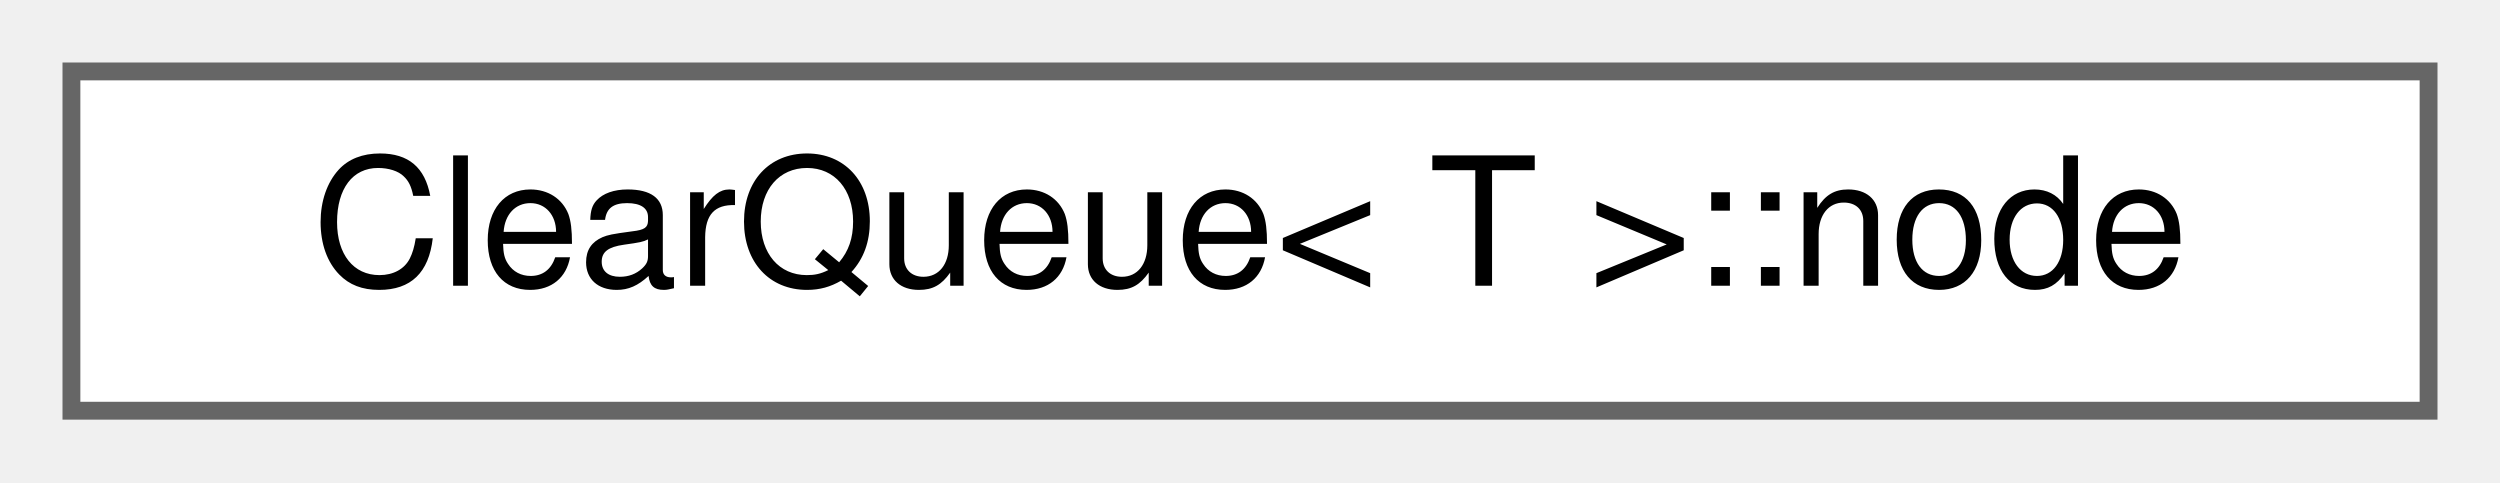
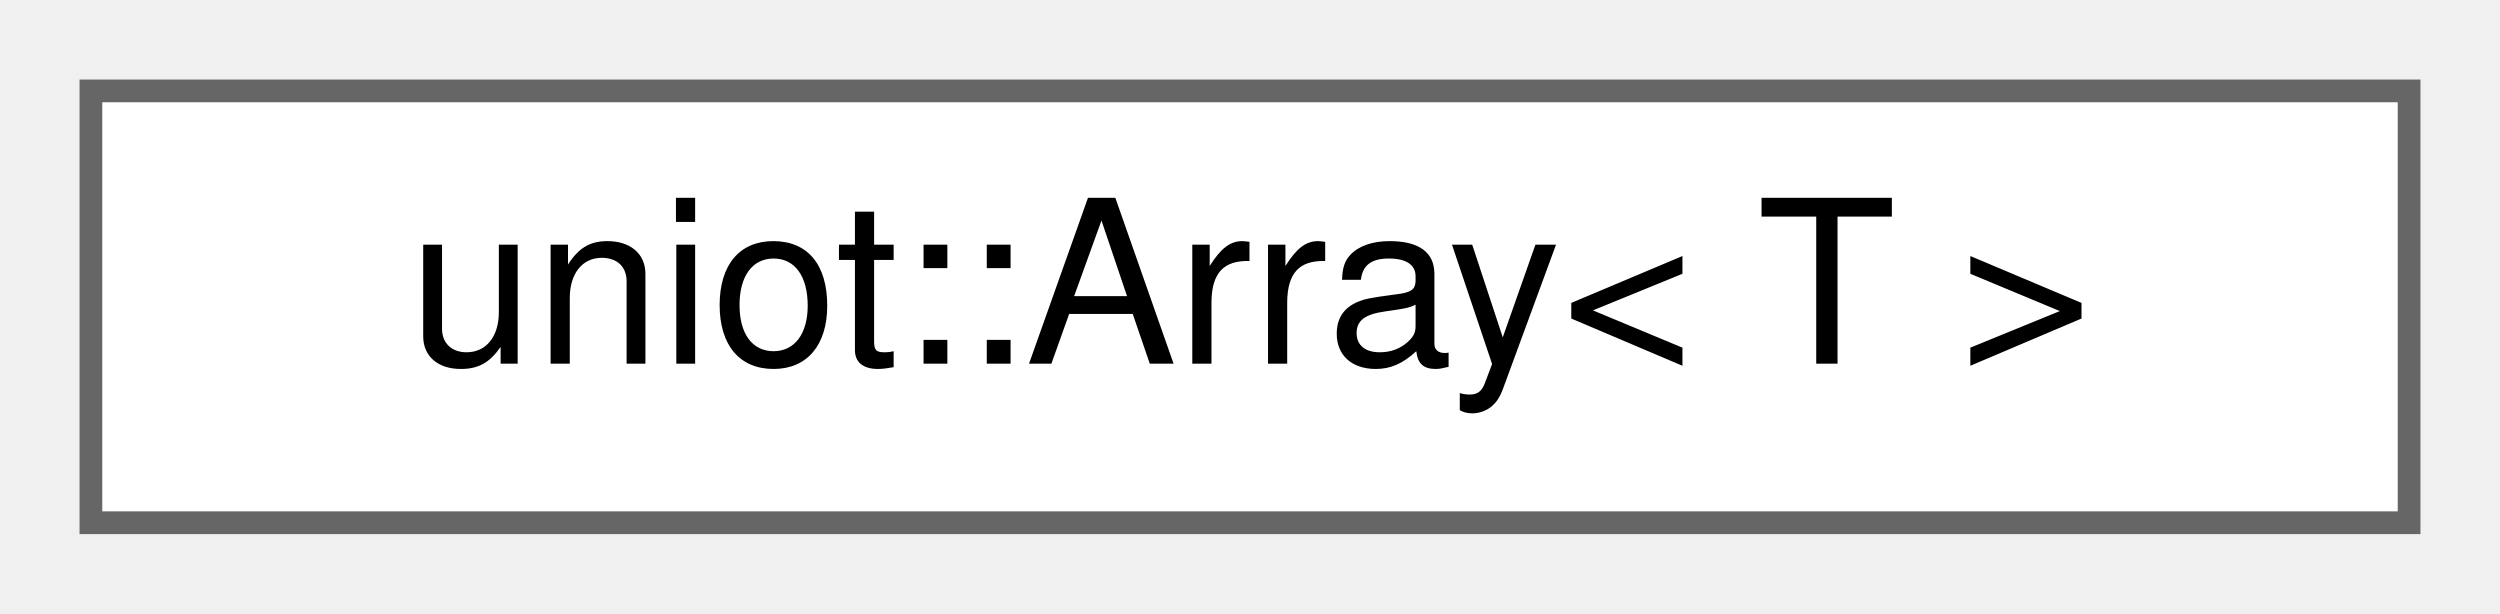
- <svg xmlns="http://www.w3.org/2000/svg" xmlns:xlink="http://www.w3.org/1999/xlink" width="140pt" height="27pt" viewBox="0.00 0.00 140.00 27.00">
+ <svg xmlns="http://www.w3.org/2000/svg" xmlns:xlink="http://www.w3.org/1999/xlink" width="110pt" height="27pt" viewBox="0.00 0.00 110.00 27.00">
  <g id="graph0" class="graph" transform="scale(1 1) rotate(0) translate(4 23)">
    <g id="Node000000" class="node">
      <g id="a_Node000000">
-         <a xlink:href="struct_clear_queue_1_1node.html" target="_top" xlink:title="Node structure for the linked list implementation.">
-           <polygon fill="white" stroke="#666666" points="132,-19 0,-19 0,0 132,0 132,-19" />
-           <text text-anchor="middle" x="66" y="-7" font-family="Helvetica,sans-Serif" font-size="10.00">ClearQueue&lt; T &gt;::node</text>
+         <a xlink:href="classuniot_1_1_array.html" target="_top" xlink:title=" ">
+           <polygon fill="white" stroke="#666666" points="102,-19 0,-19 0,0 102,0 102,-19" />
+           <text text-anchor="middle" x="51" y="-7" font-family="Helvetica,sans-Serif" font-size="10.00">uniot::Array&lt; T &gt;</text>
        </a>
      </g>
    </g>
  </g>
</svg>
